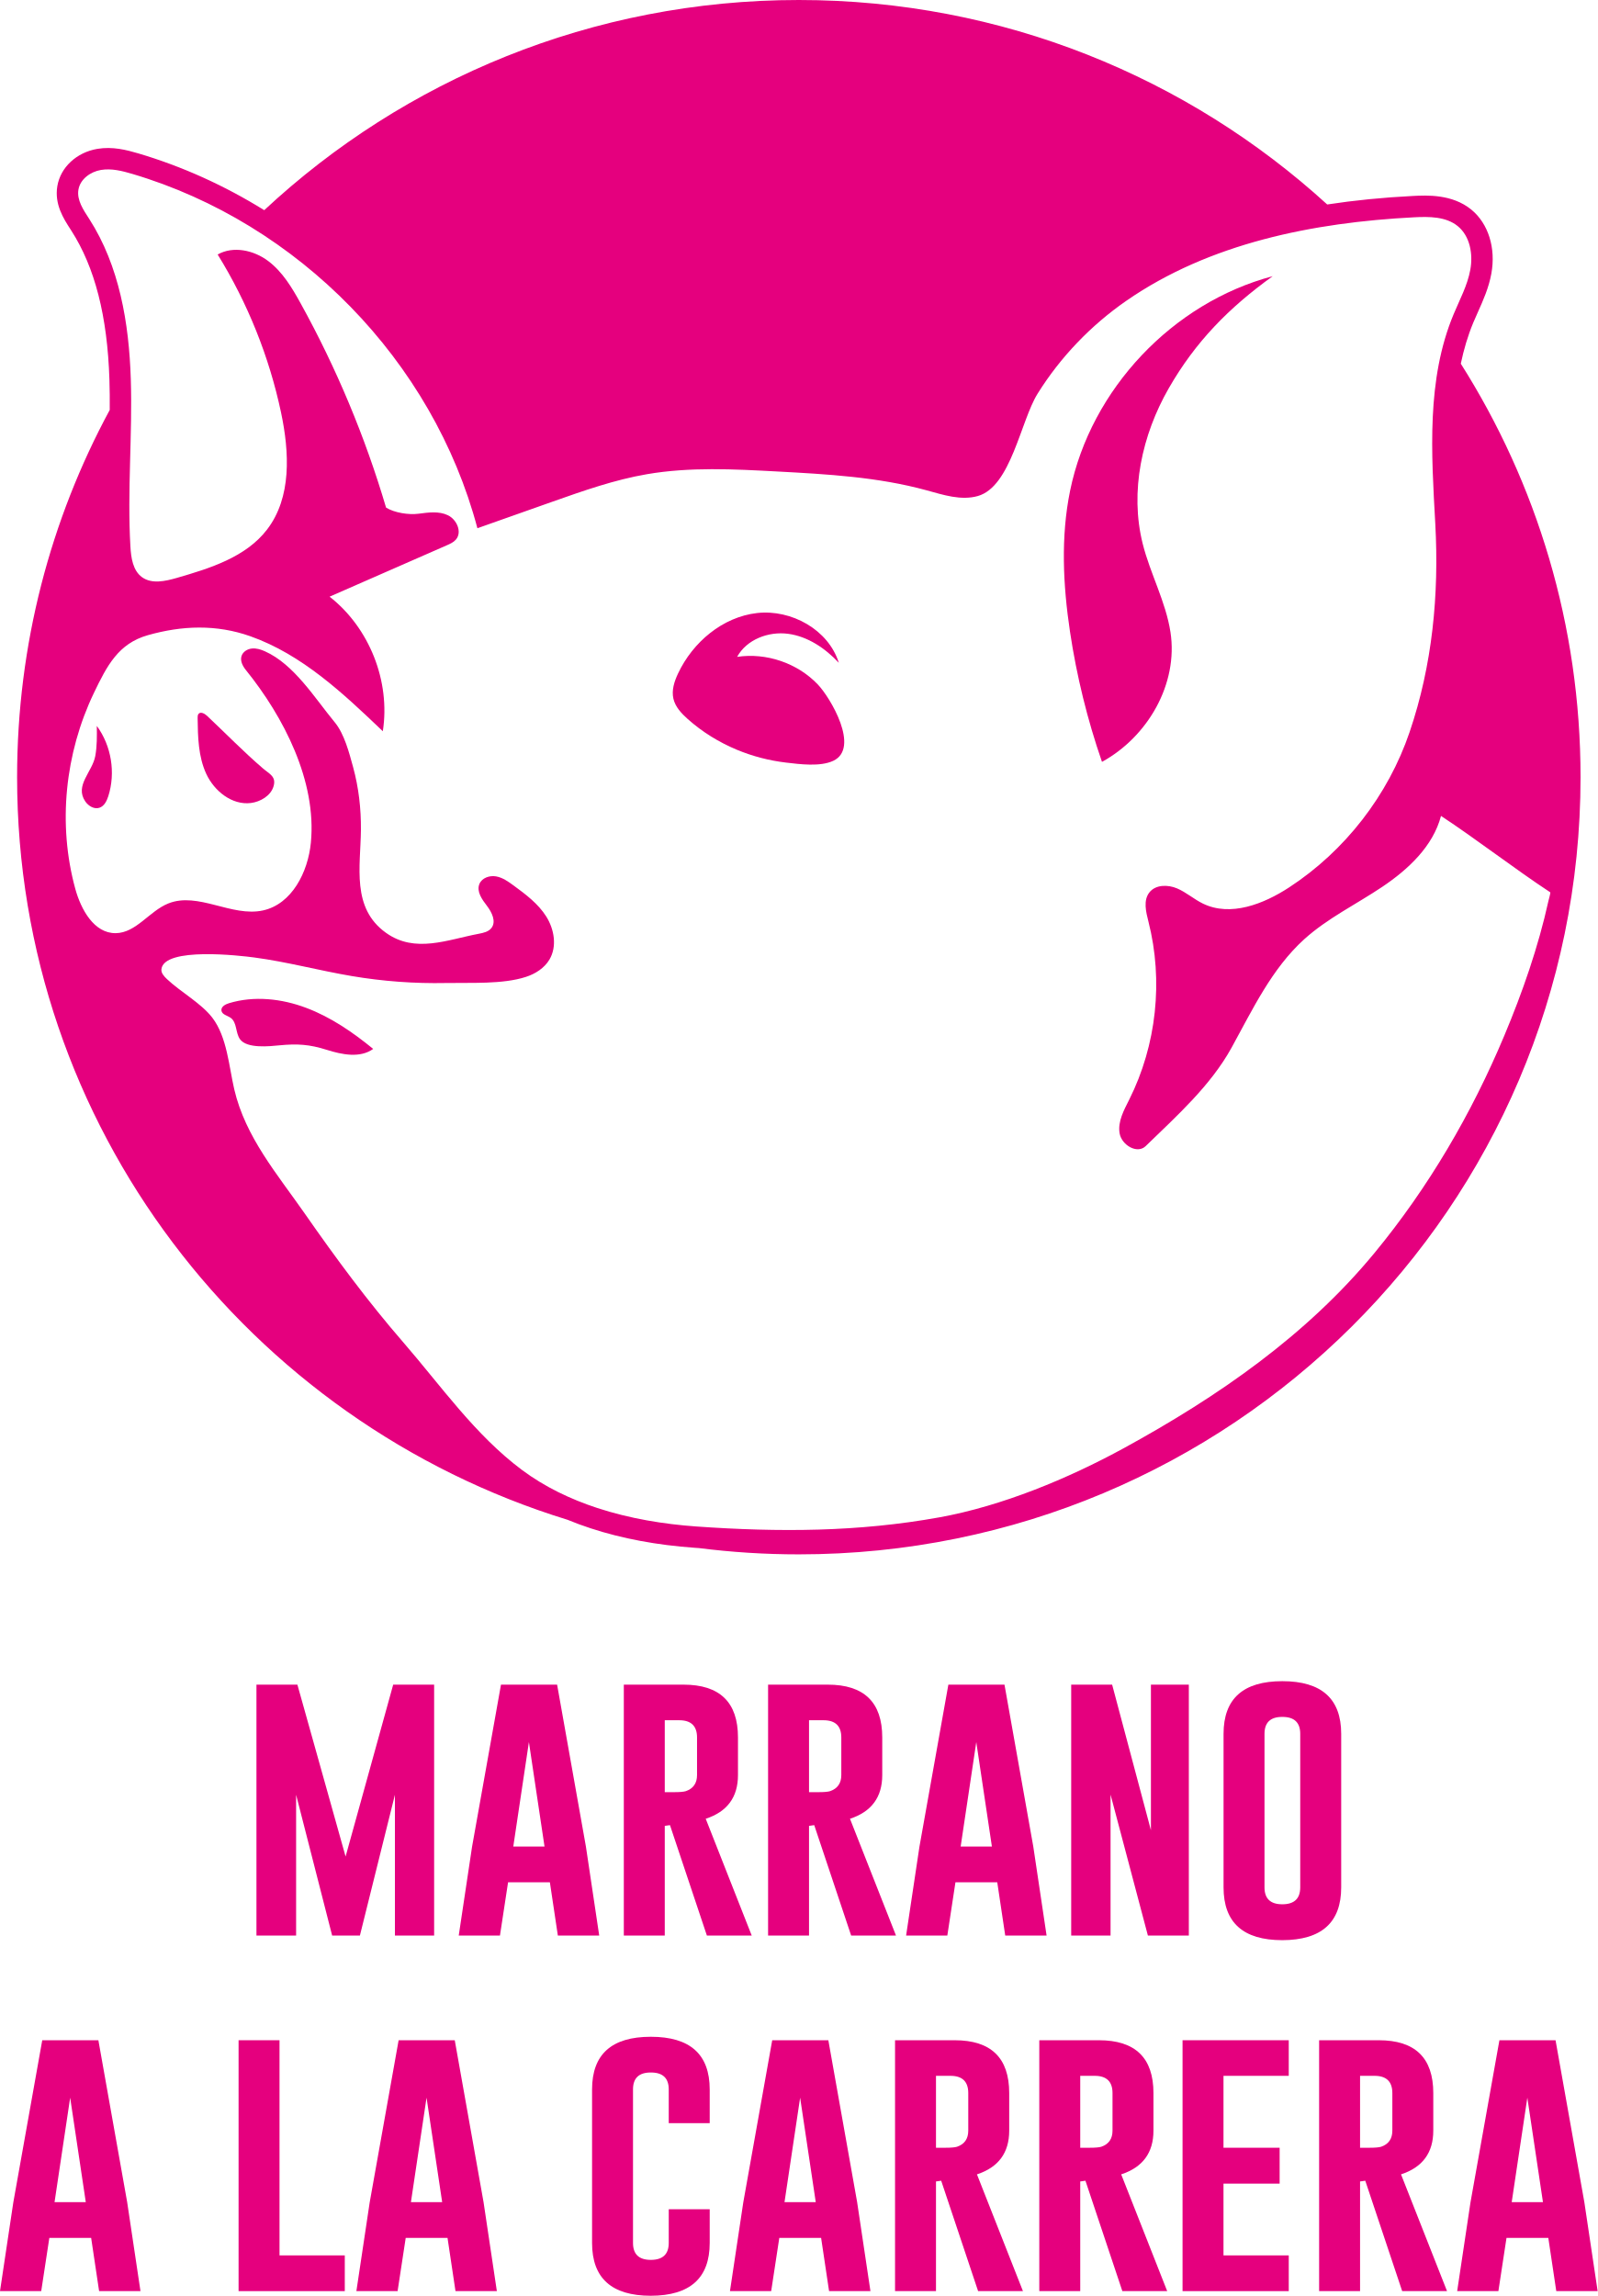
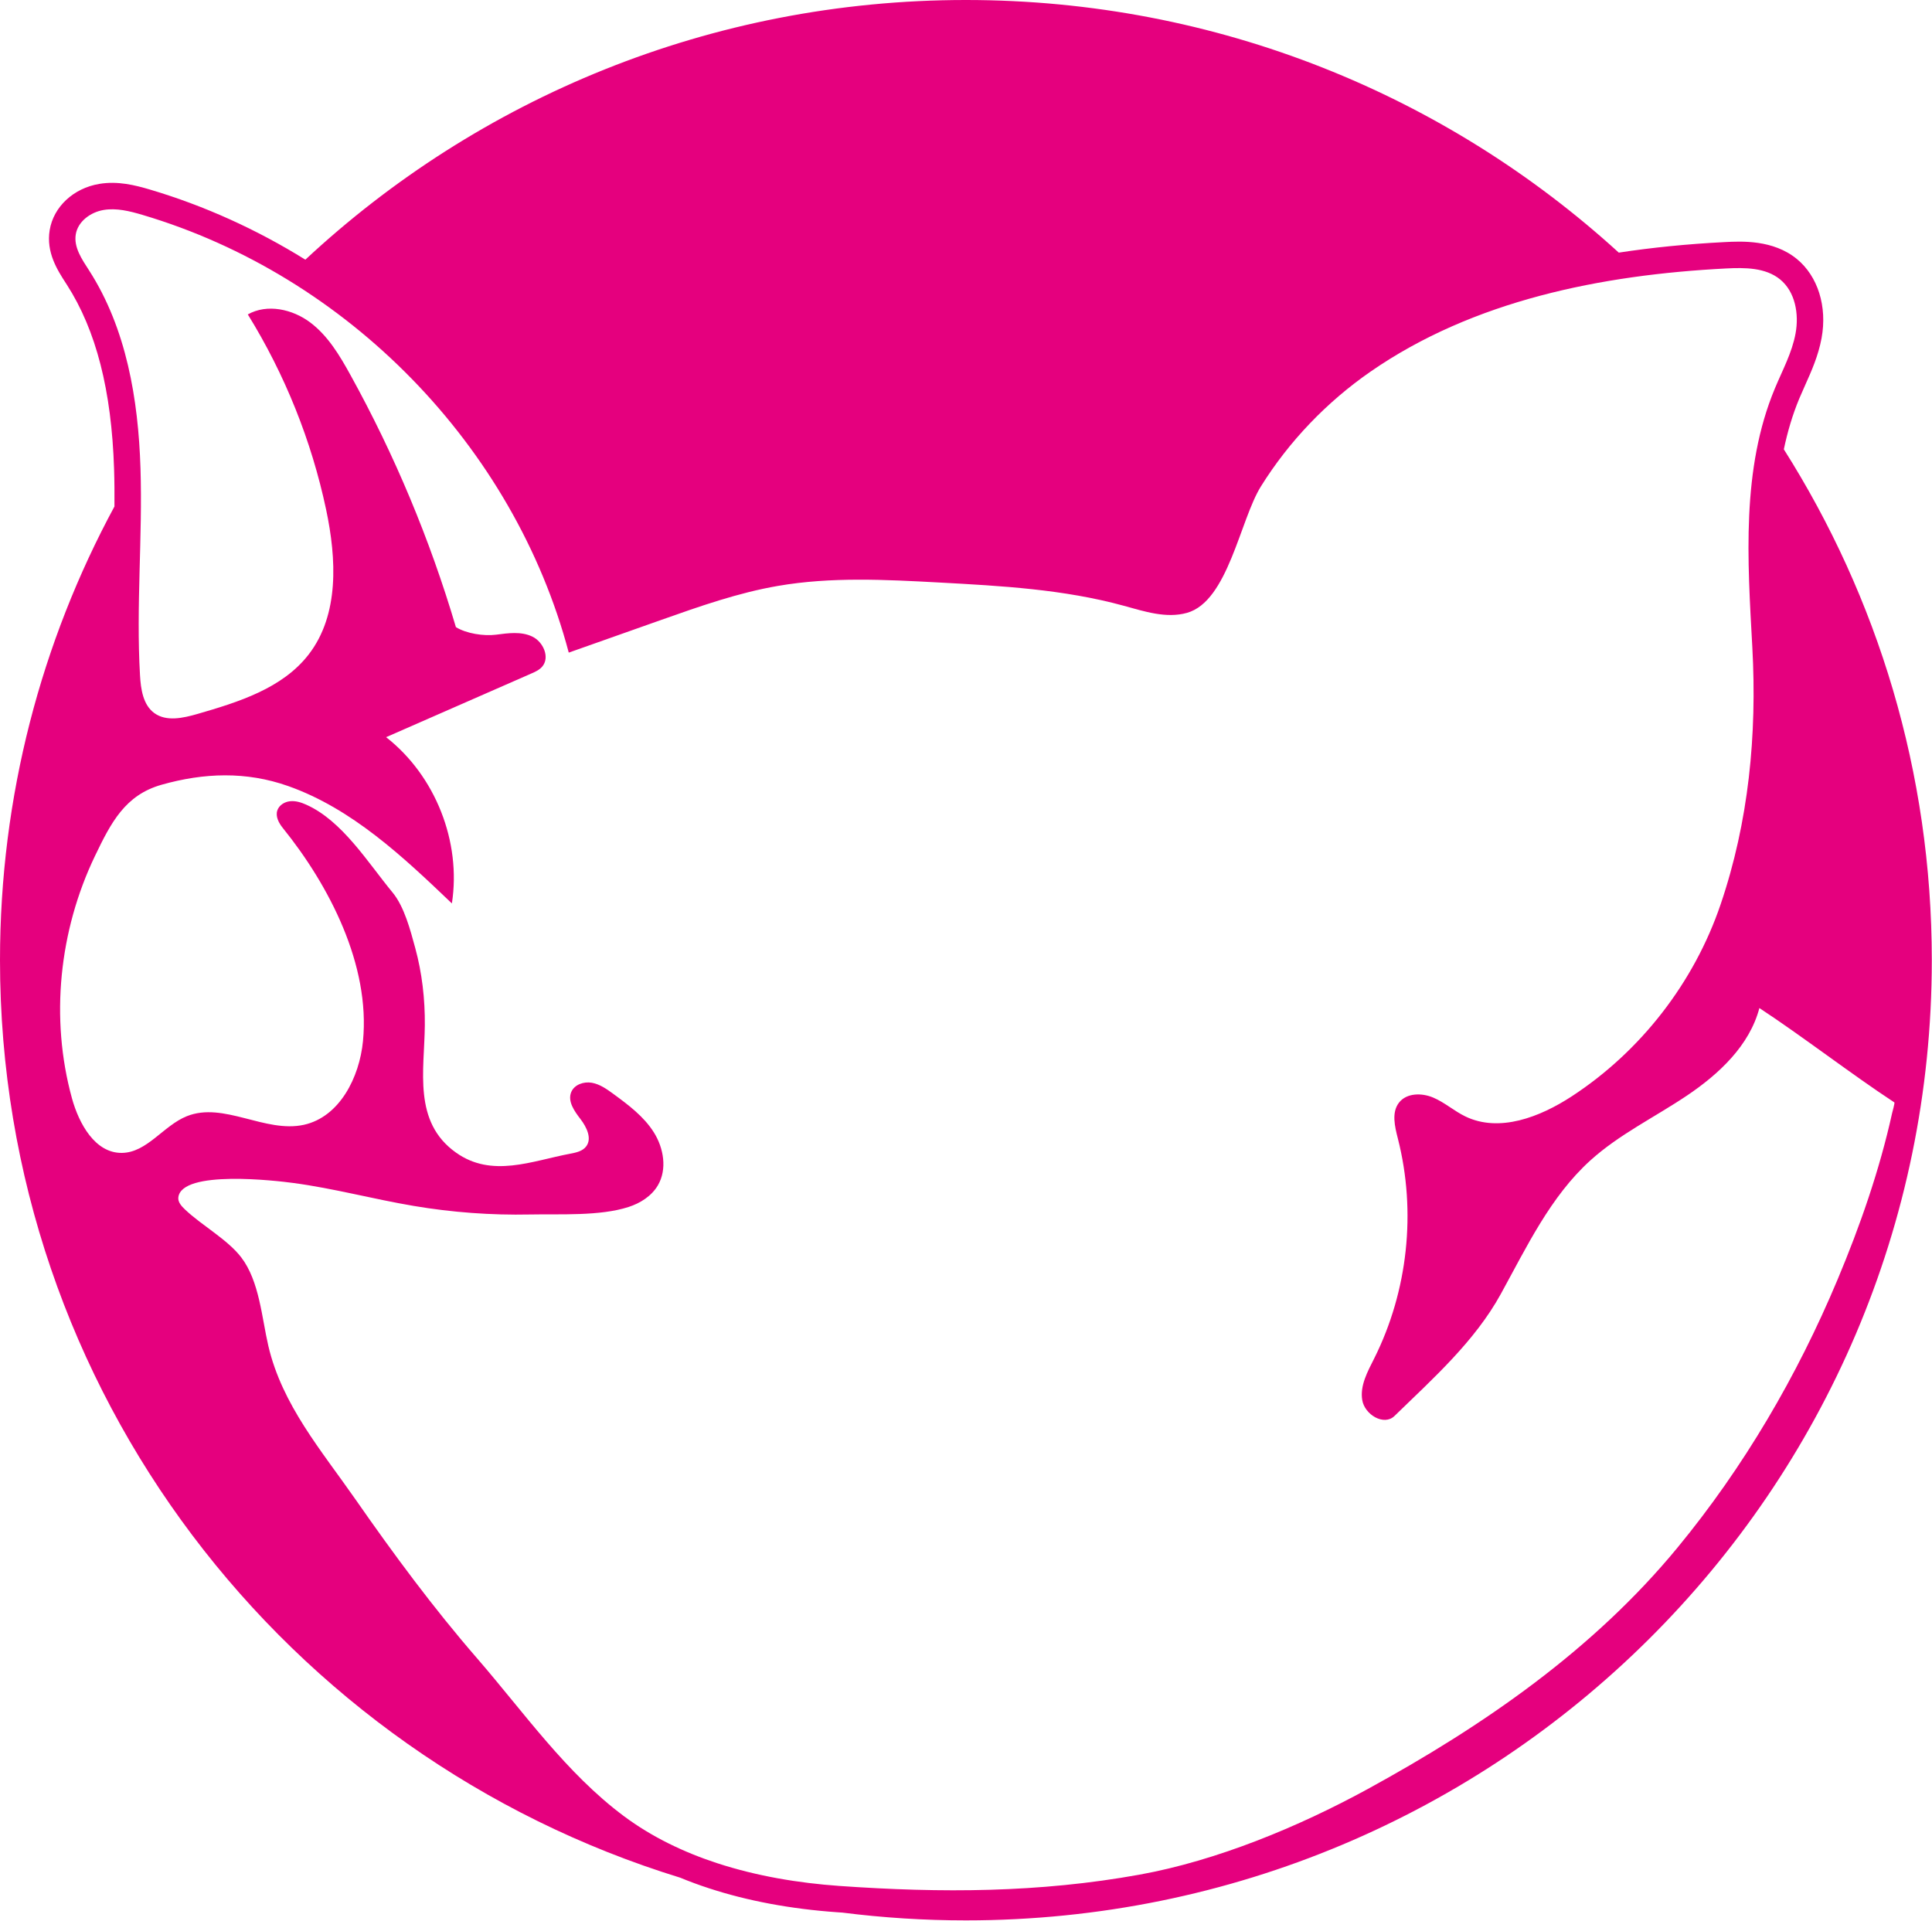
- <svg xmlns="http://www.w3.org/2000/svg" width="100%" height="100%" viewBox="0 0 2699 3878" version="1.1" xml:space="preserve" style="fill-rule:evenodd;clip-rule:evenodd;stroke-linejoin:round;stroke-miterlimit:2;">
-   <g transform="matrix(1,0,0,1,-2641.36,-311.2042)">
-     <g transform="matrix(4.166667,0,0,4.166667,0,0)">
-       <g transform="matrix(1,0,0,1,726.7137,500.5904)">
-         <path d="M0,-19.227C-1.498,-18.781 -3.256,-17.766 -3.021,-16.219C-2.773,-14.584 -0.594,-14.25 0.743,-13.285C3.355,-11.403 2.625,-7.181 4.531,-4.594C7.366,-0.768 16.404,-1.759 20.563,-2.167C27.682,-2.86 32.634,-2.563 39.666,-0.335C45.881,1.633 53.21,3.107 58.496,-0.706C50.239,-7.454 41.325,-13.594 31.346,-17.345C21.368,-21.109 10.189,-22.334 0,-19.227" style="fill:rgb(229,0,126);fill-rule:nonzero;" />
-       </g>
-     </g>
-     <g transform="matrix(4.166667,0,0,4.166667,0,0)">
-       <g transform="matrix(1,0,0,1,932.7312,366.2285)">
-         <path d="M0,-25.268C3.863,-32.325 12.714,-35.68 20.687,-34.615C28.66,-33.55 35.729,-28.747 41.226,-22.866C37.054,-36.262 22,-44.618 8.06,-43.034C-5.881,-41.436 -17.964,-31.235 -23.943,-18.533C-25.453,-15.327 -26.63,-11.737 -25.825,-8.295C-25.057,-4.977 -22.569,-2.34 -20.031,-0.074C-14.138,5.175 -7.341,9.372 -0.049,12.405C6.301,15.042 13.024,16.787 19.858,17.592C25.466,18.248 33.674,19.35 38.985,16.862C49.904,11.724 37.883,-8.679 32.671,-14.126C24.401,-22.767 11.823,-27.051 0,-25.268" style="fill:rgb(229,0,126);fill-rule:nonzero;" />
-       </g>
-     </g>
-     <g transform="matrix(4.166667,0,0,4.166667,0,0)">
-       <g transform="matrix(1,0,0,1,714.3955,400.1125)">
-         <path d="M0,-36.026C-0.347,-35.593 -0.359,-34.974 -0.359,-34.417C-0.26,-26.704 -0.099,-18.731 3.145,-11.724C6.388,-4.729 13.593,1.04 21.244,0.087C25.045,-0.396 29.341,-2.835 30.443,-6.759C31.557,-10.684 28.722,-11.687 26.073,-13.977C18.248,-20.699 10.969,-28.189 3.454,-35.258C2.488,-36.162 0.842,-37.066 0,-36.026" style="fill:rgb(229,0,126);fill-rule:nonzero;" />
-       </g>
-     </g>
-     <g transform="matrix(4.166667,0,0,4.166667,0,0)">
-       <g transform="matrix(1,0,0,1,672.5507,390.6544)">
-         <path d="M0,-9.508C-1.188,-3.033 -8.443,2.426 -4.073,8.877C-2.81,10.746 -0.446,12.194 1.696,11.464C3.64,10.808 4.655,8.716 5.286,6.759C8.307,-2.748 6.524,-13.655 0.619,-21.702C0.681,-17.629 0.731,-13.519 0,-9.508" style="fill:rgb(229,0,126);fill-rule:nonzero;" />
-       </g>
-     </g>
-     <g transform="matrix(4.166667,0,0,4.166667,0,0)">
-       <g transform="matrix(1,0,0,1,1108.405,239.1968)">
-         <path d="M0,91.773C-1.907,79.356 -8.221,68.065 -11.266,55.883C-16.564,34.713 -11.563,11.822 -0.706,-7.107C10.152,-26.036 23.733,-39.803 41.436,-52.554C0.866,-41.796 -32.238,-6.76 -40.681,34.354C-44.531,53.135 -43.566,72.621 -40.731,91.587C-38.044,109.514 -33.699,127.192 -27.769,144.327C-9.198,134.162 3.206,112.695 0,91.773" style="fill:rgb(229,0,126);fill-rule:nonzero;" />
-       </g>
-     </g>
+ <svg xmlns="http://www.w3.org/2000/svg" width="100%" height="100%" viewBox="0 0 2641 2626" version="1.1" xml:space="preserve" style="fill-rule:evenodd;clip-rule:evenodd;stroke-linejoin:round;stroke-miterlimit:2;">
+   <g transform="matrix(1,0,0,1,-2670.241,-311.2042)">
    <g transform="matrix(4.166667,0,0,4.166667,0,0)">
      <g transform="matrix(1,0,0,1,1243.72,284.953)">
        <path d="M0,209.558C-13.247,241.177 -30.752,271.112 -52.578,297.593C-80.174,331.081 -116.076,355.903 -154.194,376.751C-176.85,389.132 -203.628,400.224 -229.007,404.817C-261.889,410.76 -293.978,410.883 -327.516,408.519C-340.812,407.578 -354.604,405.3 -367.628,401.041C-378.596,397.451 -389.02,392.437 -398.157,385.64C-417.198,371.44 -430.989,351.546 -446.39,333.78C-460.701,317.29 -473.688,299.71 -486.155,281.808C-497.421,265.64 -510.296,250.71 -514.827,231.335C-516.981,222.087 -517.749,210.09 -523.716,202.291C-528.235,196.386 -536.604,191.854 -542.138,186.605C-543.289,185.516 -544.552,184.154 -544.354,182.582C-543.227,173.495 -512.302,177.11 -506.644,177.877C-493.36,179.648 -480.373,183.176 -467.151,185.404C-454.561,187.534 -441.772,188.475 -429.008,188.215C-419.079,188.017 -406.068,188.809 -396.647,185.751C-392.772,184.501 -389.107,182.173 -387.04,178.67C-383.932,173.396 -385.096,166.438 -388.364,161.251C-391.633,156.064 -396.671,152.288 -401.611,148.673C-403.778,147.088 -406.043,145.466 -408.693,144.996C-411.329,144.525 -414.449,145.59 -415.464,148.078C-416.702,151.124 -414.4,154.343 -412.394,156.943C-410.401,159.555 -408.569,163.281 -410.562,165.893C-411.738,167.441 -413.818,167.899 -415.737,168.258C-428.414,170.647 -441.5,176.305 -453.298,167.887C-467.449,157.797 -463.623,140.997 -463.487,126.104C-463.413,117.561 -464.391,108.982 -466.644,100.737C-468.241,94.918 -470.197,87.23 -474.109,82.513C-482.144,72.807 -490.55,59.028 -502.422,53.742C-504.081,52.999 -505.901,52.43 -507.709,52.628C-509.529,52.813 -511.336,53.94 -511.893,55.686C-512.512,57.666 -511.398,59.771 -510.098,61.38C-494.833,80.285 -481.339,106.37 -483.778,131.34C-484.942,143.263 -491.454,156.2 -503.153,158.787C-515.88,161.597 -529.498,151.099 -541.593,155.977C-549.281,159.072 -554.617,167.924 -562.899,168.01C-571.64,168.097 -576.951,158.478 -579.266,150.059C-586.471,123.826 -583.463,95.104 -571.726,70.628C-566.427,59.585 -561.797,50.597 -549.863,47.218C-535.972,43.281 -522.094,42.773 -508.303,47.651C-487.38,55.054 -470.655,70.814 -454.61,86.153C-451.466,65.899 -460.045,44.234 -476.189,31.606C-460.33,24.661 -444.471,17.703 -428.625,10.758C-427.3,10.176 -425.938,9.57 -424.997,8.48C-422.36,5.447 -424.626,0.309 -428.253,-1.411C-431.88,-3.145 -436.127,-2.538 -440.113,-2.018C-444.1,-1.498 -449.894,-2.377 -453.298,-4.507C-461.791,-33.241 -473.416,-61.034 -487.901,-87.255C-491.416,-93.631 -495.267,-100.093 -501.085,-104.464C-506.904,-108.846 -515.223,-110.678 -521.562,-107.101C-509.405,-87.441 -500.664,-65.677 -495.873,-43.071C-492.456,-26.939 -491.515,-8.58 -501.593,4.469C-510.172,15.586 -524.595,20.093 -538.09,23.992C-542.794,25.342 -548.266,26.58 -552.228,23.708C-555.942,21.009 -556.672,15.834 -556.932,11.253C-558.244,-11.34 -556.053,-34.008 -556.771,-56.627C-557.489,-79.245 -561.389,-102.495 -573.633,-121.536C-575.973,-125.163 -578.709,-129.112 -578.003,-133.371C-577.297,-137.63 -573.138,-140.651 -568.879,-141.369C-564.608,-142.087 -560.275,-140.985 -556.127,-139.759C-488.841,-119.803 -434.257,-63.981 -416.269,3.862C-406.105,0.272 -395.941,-3.318 -385.777,-6.921C-373.273,-11.34 -360.695,-15.773 -347.621,-18.026C-330.215,-21.034 -312.388,-20.093 -294.734,-19.14C-274.405,-18.038 -253.892,-16.911 -234.244,-11.526C-227.423,-9.657 -220.242,-7.267 -213.433,-9.186C-199.964,-12.975 -196.076,-39.629 -189.181,-50.684C-179.945,-65.503 -167.553,-78.403 -153.204,-88.345C-119.493,-111.694 -77.537,-120.075 -36.571,-122.18C-30.406,-122.501 -23.634,-122.489 -18.855,-118.589C-13.866,-114.504 -12.616,-107.224 -13.779,-100.898C-14.931,-94.559 -18.075,-88.803 -20.551,-82.86C-31.606,-56.367 -29.539,-26.518 -27.967,2.142C-26.407,30.802 -29.143,59.35 -38.391,86.524C-47.094,112.126 -64.563,134.646 -87.193,149.44C-97.593,156.237 -110.988,161.461 -122.155,156.026C-125.807,154.256 -128.914,151.446 -132.653,149.861C-136.392,148.276 -141.356,148.289 -143.87,151.495C-146.395,154.714 -145.268,159.344 -144.253,163.318C-138.15,187.261 -140.96,213.371 -152.028,235.457C-154.194,239.778 -156.745,244.371 -155.94,249.137C-155.135,253.891 -148.822,257.692 -145.368,254.325C-132.678,241.994 -119.035,229.837 -110.505,214.337C-101.975,198.837 -94.213,182.347 -81.102,170.474C-71.669,161.944 -60.019,156.324 -49.458,149.23C-38.899,142.136 -28.895,132.789 -25.652,120.483C-11.6,129.706 4.581,142.223 18.632,151.446C18.83,151.582 17.939,154.727 17.889,154.974C13.766,173.656 7.391,191.941 0,209.558M-17.629,-62.842C-16.428,-68.561 -14.794,-74.145 -12.554,-79.518C-11.959,-80.929 -11.34,-82.328 -10.709,-83.727C-8.542,-88.555 -6.314,-93.544 -5.249,-99.326C-3.343,-109.7 -6.462,-119.642 -13.371,-125.299C-21.133,-131.65 -31.47,-131.118 -37.017,-130.833C-49.248,-130.214 -60.811,-129.051 -71.78,-127.379C-128.184,-178.843 -203.381,-210.264 -285.981,-210.264C-369.794,-210.264 -446.006,-177.89 -502.682,-125.064C-518.665,-134.993 -535.812,-142.768 -553.664,-148.066C-558.517,-149.502 -564.199,-150.951 -570.315,-149.923C-578.77,-148.5 -585.295,-142.409 -586.558,-134.783C-587.771,-127.441 -584.02,-121.635 -581.284,-117.401L-580.925,-116.844C-571.318,-101.901 -566.254,-82.117 -565.437,-56.354C-565.301,-52.294 -565.289,-48.196 -565.313,-44.086C-589.269,0.247 -602.862,50.932 -602.862,104.773C-602.862,246.327 -508.971,366.067 -379.723,405.808C-376.69,407.058 -373.558,408.222 -370.314,409.274C-357.637,413.434 -343.437,416.083 -328.123,417.16C-327.578,417.197 -327.033,417.234 -326.476,417.272C-313.217,418.955 -299.698,419.822 -285.981,419.822C-110.963,419.822 30.913,278.775 30.913,104.773C30.913,43.169 13.111,-14.287 -17.629,-62.842" style="fill:rgb(229,0,126);fill-rule:nonzero;" />
      </g>
    </g>
-     <g transform="matrix(4.166667,0,0,4.166667,0,0)">
-       <g transform="matrix(1,0,0,1,774.0175,789.6082)">
-         <path d="M0,37.659L19.297,-32.023L35.894,-32.023L35.894,69.682L19.999,69.682L19.999,12.614L5.803,69.682L-5.453,69.682L-20.058,12.614L-20.058,69.682L-36.133,69.682L-36.133,-32.023L-19.536,-32.023L0,37.659Z" style="fill:rgb(229,0,126);fill-rule:nonzero;" />
-       </g>
-     </g>
-     <g transform="matrix(4.166667,0,0,4.166667,0,0)">
-       <g transform="matrix(1,0,0,1,854.6606,793.6556)">
-         <path d="M0,29.565L-6.333,-12.786L-12.666,29.565L0,29.565ZM16.776,29.565L22.169,65.635L5.401,65.635L2.171,44.051L-14.777,44.051L-18.067,65.635L-34.776,65.635L-29.382,29.681L-17.649,-36.07L5.102,-36.07L16.776,29.565Z" style="fill:rgb(229,0,126);fill-rule:nonzero;" />
-       </g>
-     </g>
-     <g transform="matrix(4.166667,0,0,4.166667,0,0)">
-       <g transform="matrix(1,0,0,1,903.4001,844.8607)">
-         <path d="M0,-72.845L0,-43.694L3.819,-43.694C6.124,-43.694 7.706,-43.832 8.563,-44.108C11.577,-45.163 13.084,-47.33 13.084,-50.616L13.084,-65.867C13.084,-70.518 10.674,-72.845 5.871,-72.845L0,-72.845ZM-16.597,-87.275L7.571,-87.275C22.311,-87.275 29.681,-80.137 29.681,-65.867L29.681,-50.616C29.681,-41.661 25.325,-35.757 16.605,-32.904L35.253,14.43L17.074,14.43L2.111,-30.323L0,-30.028L0,14.43L-16.597,14.43L-16.597,-87.275Z" style="fill:rgb(229,0,126);fill-rule:nonzero;" />
-       </g>
-     </g>
-     <g transform="matrix(4.166667,0,0,4.166667,0,0)">
-       <g transform="matrix(1,0,0,1,961.8815,844.8607)">
-         <path d="M0,-72.845L0,-43.694L3.819,-43.694C6.124,-43.694 7.706,-43.832 8.563,-44.108C11.577,-45.163 13.084,-47.33 13.084,-50.616L13.084,-65.867C13.084,-70.518 10.674,-72.845 5.871,-72.845L0,-72.845ZM-16.597,-87.275L7.571,-87.275C22.311,-87.275 29.681,-80.137 29.681,-65.867L29.681,-50.616C29.681,-41.661 25.325,-35.757 16.605,-32.904L35.253,14.43L17.075,14.43L2.111,-30.323L0,-30.028L0,14.43L-16.597,14.43L-16.597,-87.275Z" style="fill:rgb(229,0,126);fill-rule:nonzero;" />
-       </g>
-     </g>
-     <g transform="matrix(4.166667,0,0,4.166667,0,0)">
-       <g transform="matrix(1,0,0,1,1036.013,793.6556)">
-         <path d="M0,29.565L-6.333,-12.786L-12.666,29.565L0,29.565ZM16.776,29.565L22.169,65.635L5.401,65.635L2.171,44.051L-14.777,44.051L-18.067,65.635L-34.776,65.635L-29.383,29.681L-17.649,-36.07L5.102,-36.07L16.776,29.565Z" style="fill:rgb(229,0,126);fill-rule:nonzero;" />
-       </g>
-     </g>
-     <g transform="matrix(4.166667,0,0,4.166667,0,0)">
-       <g transform="matrix(1,0,0,1,1068.155,859.2906)">
-         <path d="M0,-101.705L16.597,-101.705L32.321,-42.701L32.321,-101.705L47.688,-101.705L47.688,0L31.091,0L15.956,-57.128L15.956,0L0,0L0,-101.705Z" style="fill:rgb(229,0,126);fill-rule:nonzero;" />
-       </g>
-     </g>
-     <g transform="matrix(4.166667,0,0,4.166667,0,0)">
-       <g transform="matrix(1,0,0,1,1161.002,839.8172)">
-         <path d="M0,-62.289C0,-66.865 -2.402,-69.152 -7.213,-69.152L-7.333,-69.152C-12.099,-69.152 -14.486,-66.865 -14.486,-62.289L-14.486,-0.059C-14.486,4.517 -12.077,6.803 -7.273,6.803C-2.424,6.803 0,4.517 0,-0.059L0,-62.289ZM16.605,-0.059C16.605,14.177 8.645,21.312 -7.273,21.349C-23.146,21.349 -31.083,14.214 -31.083,-0.059L-31.083,-62.289C-31.083,-76.521 -23.146,-83.638 -7.273,-83.638C8.645,-83.638 16.605,-76.521 16.605,-62.289L16.605,-0.059Z" style="fill:rgb(229,0,126);fill-rule:nonzero;" />
-       </g>
-     </g>
-     <g transform="matrix(4.166667,0,0,4.166667,0,0)">
-       <g transform="matrix(1,0,0,1,668.7024,937.8003)">
-         <path d="M0,29.565L-6.333,-12.786L-12.666,29.565L0,29.565ZM16.776,29.565L22.169,65.635L5.401,65.635L2.171,44.051L-14.777,44.051L-18.067,65.635L-34.776,65.635L-29.382,29.681L-17.649,-36.07L5.102,-36.07L16.776,29.565Z" style="fill:rgb(229,0,126);fill-rule:nonzero;" />
-       </g>
-     </g>
-     <g transform="matrix(4.166667,0,0,4.166667,0,0)">
-       <g transform="matrix(1,0,0,1,730.6375,901.73)">
-         <path d="M0,101.705L0,0L16.597,0L16.597,87.219L43.055,87.219L43.055,101.705L0,101.705Z" style="fill:rgb(229,0,126);fill-rule:nonzero;" />
-       </g>
-     </g>
-     <g transform="matrix(4.166667,0,0,4.166667,0,0)">
-       <g transform="matrix(1,0,0,1,813.1679,937.8003)">
-         <path d="M0,29.565L-6.333,-12.786L-12.666,29.565L0,29.565ZM16.776,29.565L22.169,65.635L5.401,65.635L2.171,44.051L-14.777,44.051L-18.067,65.635L-34.776,65.635L-29.382,29.681L-17.649,-36.07L5.102,-36.07L16.776,29.565Z" style="fill:rgb(229,0,126);fill-rule:nonzero;" />
-       </g>
-     </g>
-     <g transform="matrix(4.166667,0,0,4.166667,0,0)">
-       <g transform="matrix(1,0,0,1,921.6196,921.7327)">
-         <path d="M0,62.17C0,76.406 -7.959,83.541 -23.877,83.578C-39.751,83.578 -47.688,76.443 -47.688,62.17L-47.688,-0.06C-47.688,-14.292 -39.751,-21.408 -23.877,-21.408C-7.959,-21.408 0,-14.292 0,-0.06L0,13.606L-16.605,13.606L-16.605,-0.06C-16.605,-4.636 -19.006,-6.922 -23.818,-6.922L-23.937,-6.922C-28.704,-6.922 -31.091,-4.636 -31.091,-0.06L-31.091,62.17C-31.091,66.746 -28.681,69.033 -23.877,69.033C-19.029,69.033 -16.605,66.746 -16.605,62.17L-16.605,48.504L0,48.504L0,62.17Z" style="fill:rgb(229,0,126);fill-rule:nonzero;" />
-       </g>
-     </g>
-     <g transform="matrix(4.166667,0,0,4.166667,0,0)">
-       <g transform="matrix(1,0,0,1,964.6079,937.8003)">
-         <path d="M0,29.565L-6.333,-12.786L-12.666,29.565L0,29.565ZM16.776,29.565L22.169,65.635L5.401,65.635L2.171,44.051L-14.777,44.051L-18.067,65.635L-34.776,65.635L-29.382,29.681L-17.649,-36.07L5.102,-36.07L16.776,29.565Z" style="fill:rgb(229,0,126);fill-rule:nonzero;" />
-       </g>
-     </g>
-     <g transform="matrix(4.166667,0,0,4.166667,0,0)">
-       <g transform="matrix(1,0,0,1,1013.347,989.0055)">
-         <path d="M0,-72.845L0,-43.694L3.819,-43.694C6.124,-43.694 7.706,-43.832 8.563,-44.108C11.577,-45.163 13.084,-47.33 13.084,-50.616L13.084,-65.867C13.084,-70.518 10.674,-72.845 5.871,-72.845L0,-72.845ZM-16.597,-87.275L7.571,-87.275C22.311,-87.275 29.681,-80.137 29.681,-65.867L29.681,-50.616C29.681,-41.661 25.325,-35.757 16.605,-32.904L35.253,14.43L17.075,14.43L2.111,-30.323L0,-30.028L0,14.43L-16.597,14.43L-16.597,-87.275Z" style="fill:rgb(229,0,126);fill-rule:nonzero;" />
-       </g>
-     </g>
-     <g transform="matrix(4.166667,0,0,4.166667,0,0)">
-       <g transform="matrix(1,0,0,1,1071.821,989.0055)">
-         <path d="M0,-72.845L0,-43.694L3.819,-43.694C6.124,-43.694 7.706,-43.832 8.563,-44.108C11.577,-45.163 13.084,-47.33 13.084,-50.616L13.084,-65.867C13.084,-70.518 10.674,-72.845 5.87,-72.845L0,-72.845ZM-16.597,-87.275L7.571,-87.275C22.311,-87.275 29.681,-80.137 29.681,-65.867L29.681,-50.616C29.681,-41.661 25.325,-35.757 16.605,-32.904L35.253,14.43L17.074,14.43L2.111,-30.323L0,-30.028L0,14.43L-16.597,14.43L-16.597,-87.275Z" style="fill:rgb(229,0,126);fill-rule:nonzero;" />
-       </g>
-     </g>
-     <g transform="matrix(4.166667,0,0,4.166667,0,0)">
-       <g transform="matrix(1,0,0,1,1113.295,1003.435)">
-         <path d="M0,-101.705L43.055,-101.705L43.055,-87.275L16.597,-87.275L16.597,-58.124L39.356,-58.124L39.356,-43.578L16.597,-43.578L16.597,-14.486L43.055,-14.486L43.055,0L0,0L0,-101.705Z" style="fill:rgb(229,0,126);fill-rule:nonzero;" />
-       </g>
-     </g>
-     <g transform="matrix(4.166667,0,0,4.166667,0,0)">
-       <g transform="matrix(1,0,0,1,1185.256,989.0055)">
-         <path d="M0,-72.845L0,-43.694L3.819,-43.694C6.124,-43.694 7.705,-43.832 8.563,-44.108C11.577,-45.163 13.084,-47.33 13.084,-50.616L13.084,-65.867C13.084,-70.518 10.674,-72.845 5.87,-72.845L0,-72.845ZM-16.597,-87.275L7.571,-87.275C22.311,-87.275 29.681,-80.137 29.681,-65.867L29.681,-50.616C29.681,-41.661 25.324,-35.757 16.604,-32.904L35.253,14.43L17.074,14.43L2.111,-30.323L0,-30.028L0,14.43L-16.597,14.43L-16.597,-87.275Z" style="fill:rgb(229,0,126);fill-rule:nonzero;" />
-       </g>
-     </g>
-     <g transform="matrix(4.166667,0,0,4.166667,0,0)">
-       <g transform="matrix(1,0,0,1,1259.394,937.8003)">
-         <path d="M0,29.565L-6.333,-12.786L-12.666,29.565L0,29.565ZM16.776,29.565L22.169,65.635L5.401,65.635L2.171,44.051L-14.777,44.051L-18.067,65.635L-34.776,65.635L-29.382,29.681L-17.649,-36.07L5.102,-36.07L16.776,29.565Z" style="fill:rgb(229,0,126);fill-rule:nonzero;" />
-       </g>
-     </g>
  </g>
</svg>
